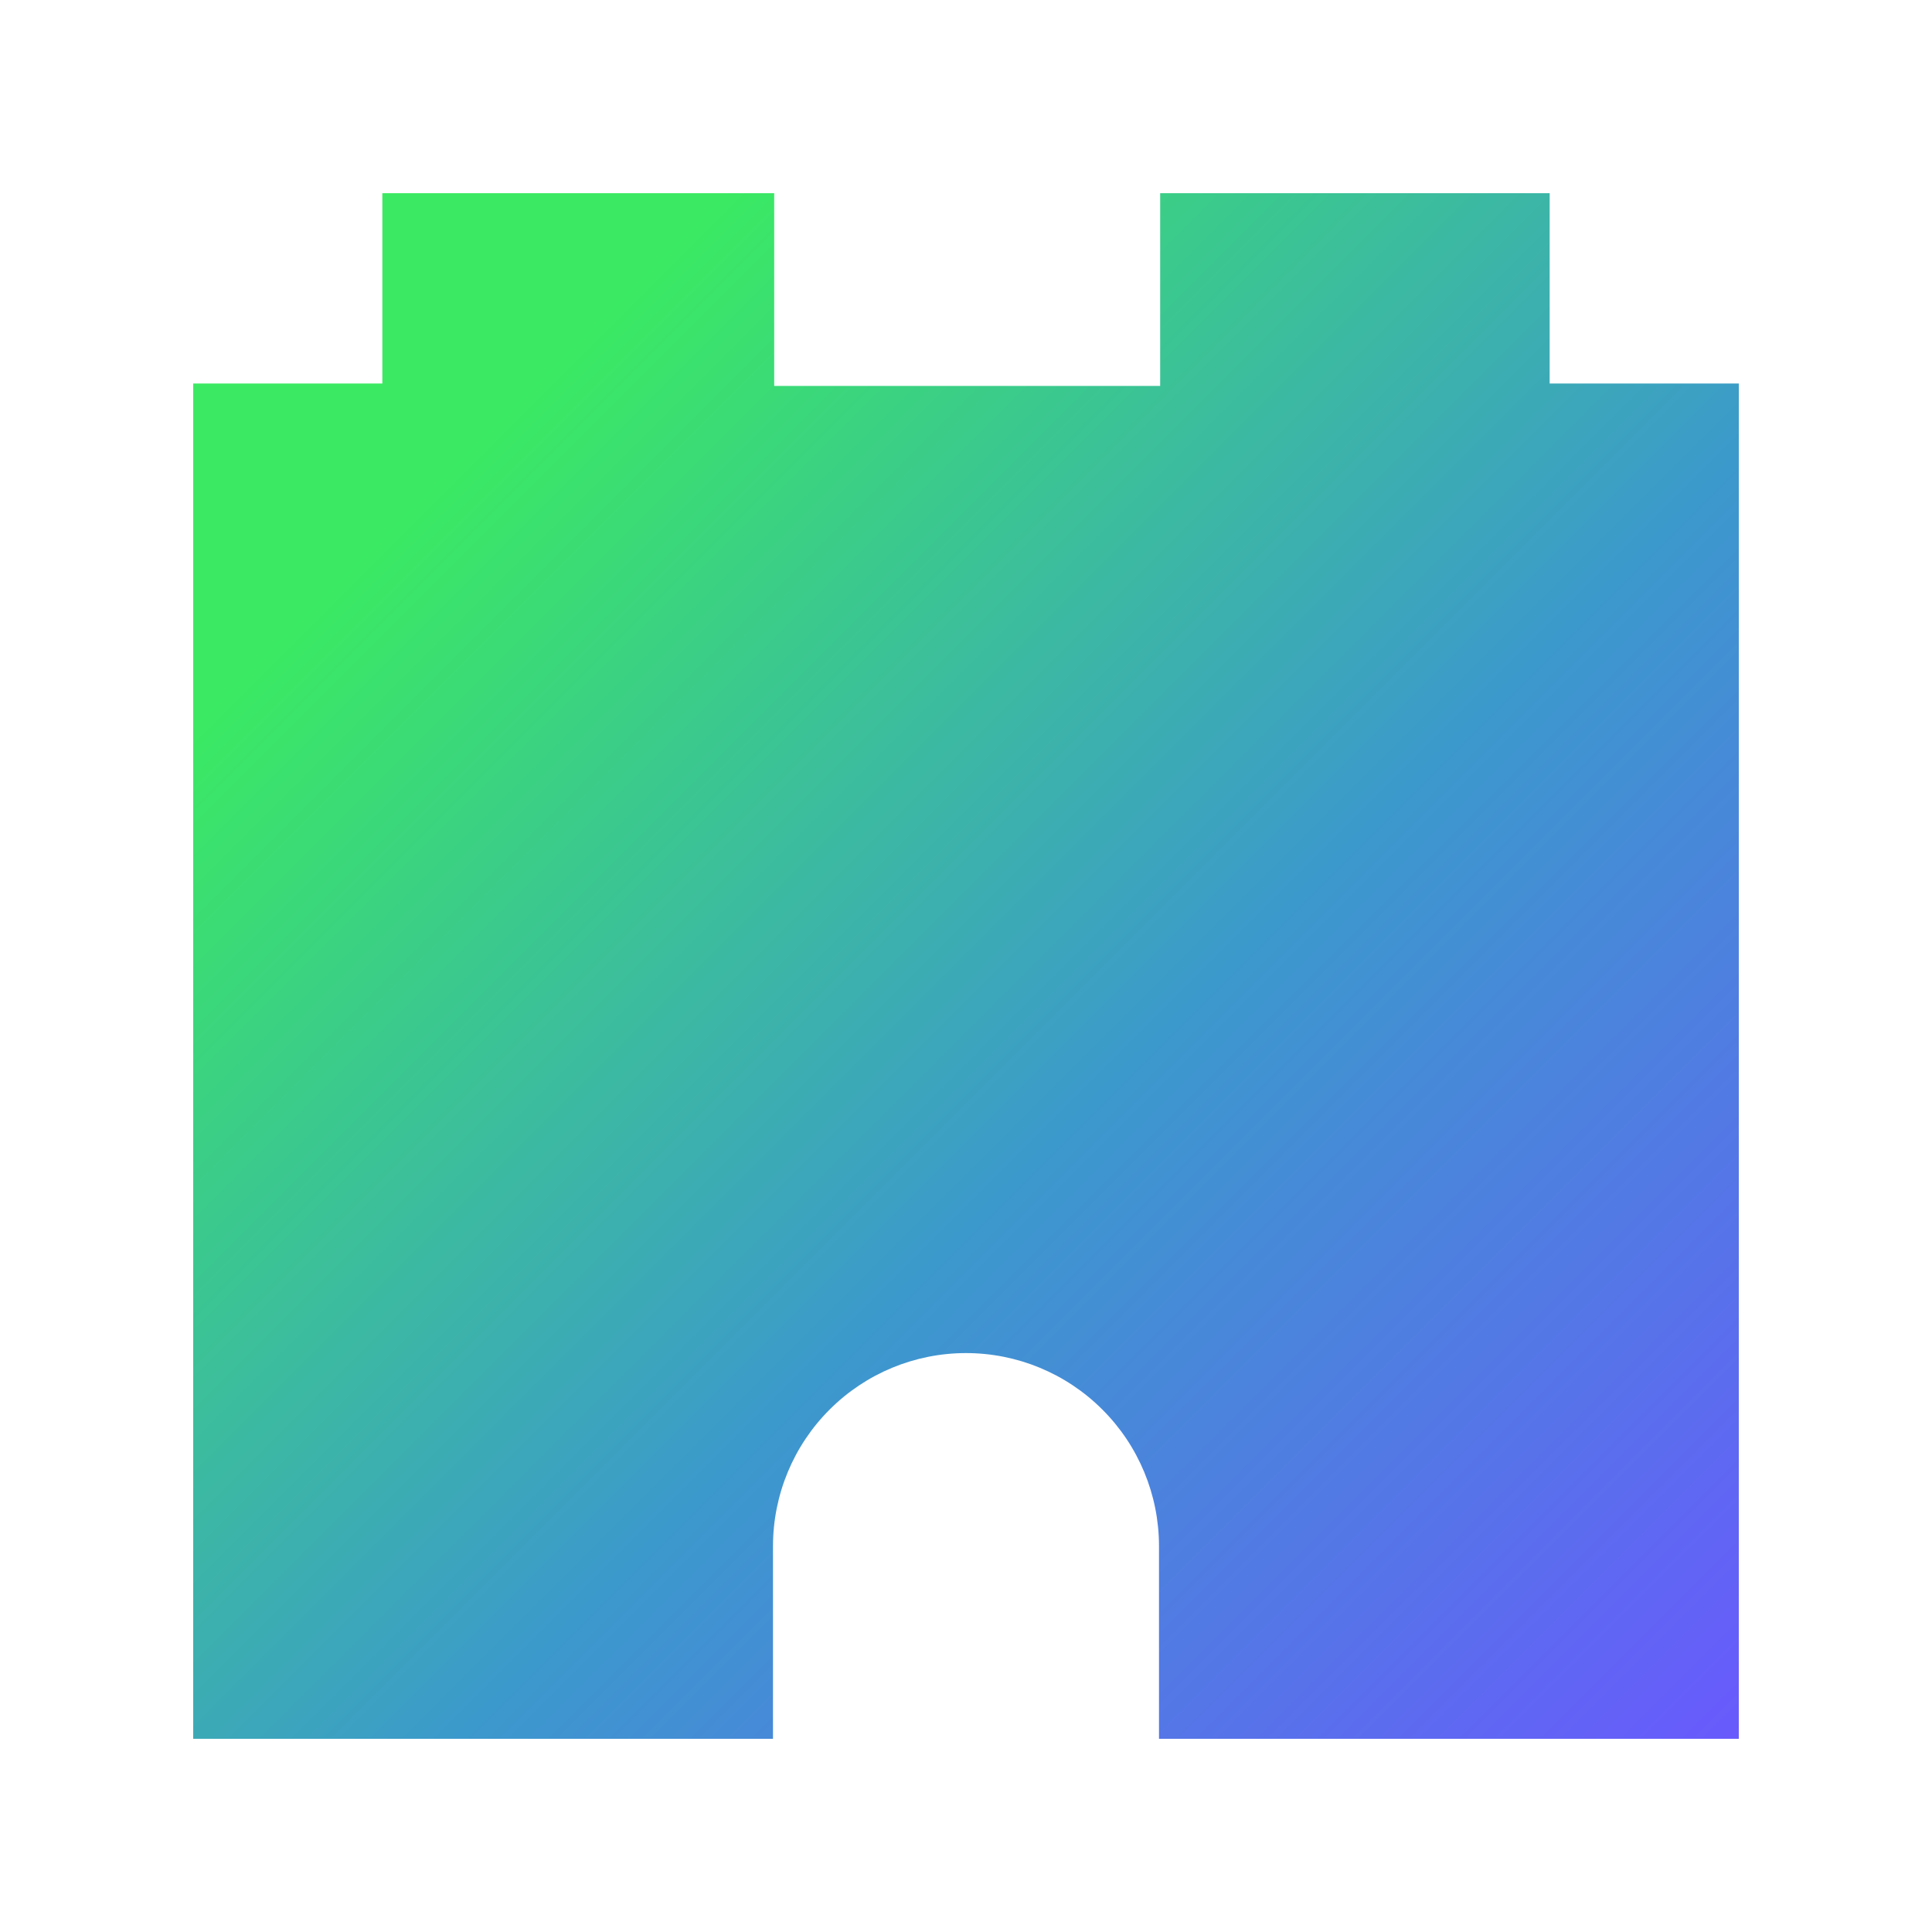
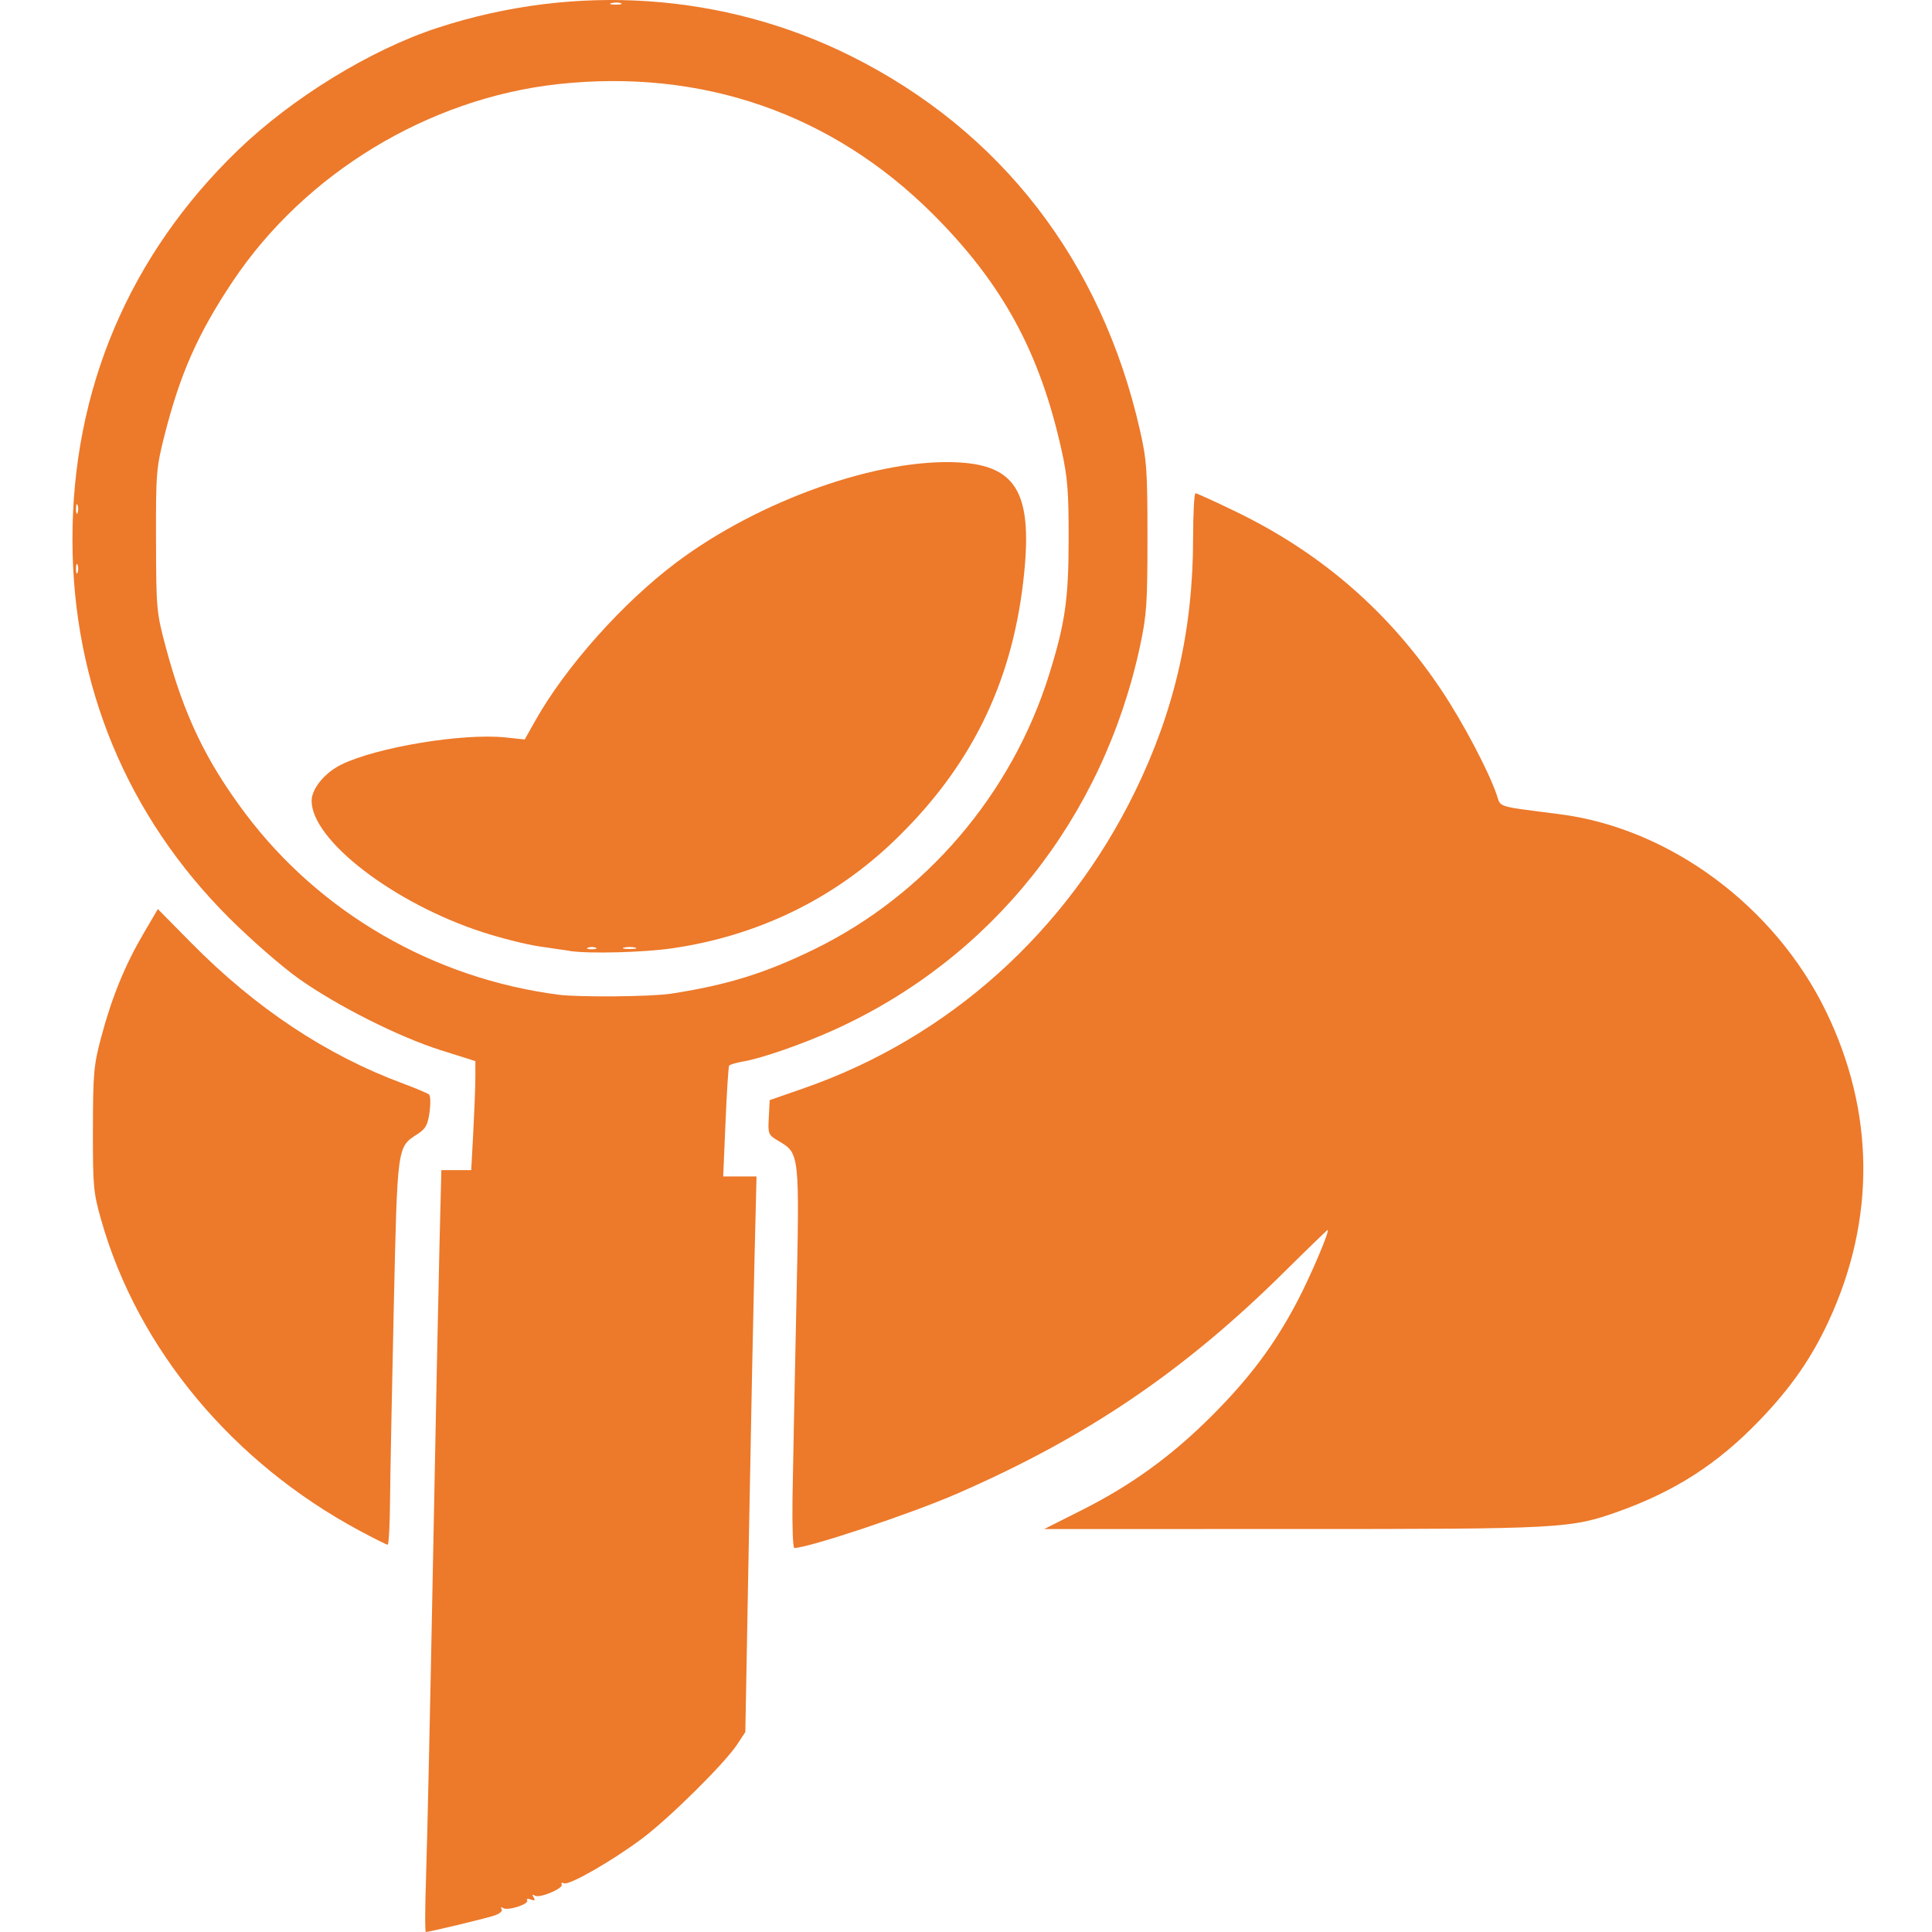
- <svg xmlns="http://www.w3.org/2000/svg" width="40" height="40" viewBox="0 0 40 40" fill="none">
-   <path d="M32.084 7.94V4H24.02V7.99H16.029V4H7.916V7.94H4V36H16.004V32.005C16.006 30.946 16.427 29.931 17.177 29.183C17.926 28.434 18.941 28.014 20 28.014C21.059 28.014 22.074 28.434 22.823 29.183C23.573 29.931 23.994 30.946 23.996 32.005V36H36V7.94H32.084Z" fill="url(#paint0_linear)" />
-   <defs>
-     <linearGradient id="paint0_linear" x1="2.942" y1="4.9" x2="37.777" y2="39.734" gradientUnits="userSpaceOnUse">
-       <stop offset="0.159" stop-color="#3BEA62" />
-       <stop offset="0.54" stop-color="#3C99CC" />
-       <stop offset="0.937" stop-color="#6B57FF" />
-     </linearGradient>
-   </defs>
+ <svg xmlns="http://www.w3.org/2000/svg" version="1.1" id="svg94" width="40" height="40" viewBox="0 0 40 40">
+   <g id="g100">
+     <path style="fill:#ed792a;" d="M 7.442,31.69 C 4.814,30.279 2.858,27.931 2.1,25.276 1.932,24.688 1.922,24.572 1.924,23.379 c 0.002,-1.168 0.016,-1.324 0.176,-1.923 0.217,-0.813 0.49,-1.479 0.872,-2.13 l 0.296,-0.505 0.696,0.705 c 1.332,1.349 2.789,2.317 4.379,2.907 0.269,0.1 0.512,0.203 0.541,0.228 0.029,0.026 0.033,0.19 0.009,0.366 -0.036,0.261 -0.08,0.343 -0.245,0.45 -0.429,0.278 -0.419,0.209 -0.496,3.618 -0.038,1.703 -0.073,3.499 -0.077,3.992 -0.004,0.493 -0.026,0.896 -0.049,0.895 -0.023,-5.77e-4 -0.286,-0.132 -0.584,-0.292 z" id="path8414" />
+     <path style="fill:#ed792a;" d="m 16.408,31.021 c 0.009,-0.565 0.044,-2.331 0.078,-3.925 0.07,-3.238 0.072,-3.214 -0.369,-3.474 -0.212,-0.125 -0.219,-0.142 -0.2,-0.487 l 0.019,-0.358 0.717,-0.25 c 2.987,-1.043 5.426,-3.23 6.847,-6.14 0.817,-1.674 1.2,-3.343 1.202,-5.246 5.77e-4,-0.511 0.023,-0.929 0.05,-0.929 0.027,1.95e-4 0.409,0.175 0.849,0.388 1.769,0.858 3.176,2.085 4.254,3.707 0.438,0.659 0.959,1.646 1.13,2.141 0.096,0.277 -0.036,0.236 1.312,0.41 2.273,0.292 4.447,1.902 5.506,4.077 1.012,2.079 1.034,4.302 0.063,6.405 -0.361,0.781 -0.789,1.396 -1.449,2.08 -0.853,0.884 -1.729,1.45 -2.893,1.868 -1.003,0.36 -1.171,0.369 -6.761,0.369 l -5.144,1.97e-4 0.777,-0.391 c 1.034,-0.521 1.866,-1.125 2.698,-1.958 0.779,-0.78 1.293,-1.467 1.76,-2.355 0.282,-0.536 0.687,-1.488 0.633,-1.488 -0.01,0 -0.414,0.39 -0.896,0.868 -2.082,2.061 -4.104,3.43 -6.792,4.598 -0.949,0.413 -3.063,1.117 -3.354,1.118 -0.029,5.3e-5 -0.045,-0.462 -0.037,-1.027 z" id="path8412" />
+     <path style="fill:#ed792a;" d="m 11.797,19.687 c -0.09,-0.013 -0.378,-0.056 -0.641,-0.094 -0.263,-0.039 -0.785,-0.17 -1.16,-0.292 -1.841,-0.597 -3.544,-1.904 -3.544,-2.721 0,-0.248 0.267,-0.577 0.606,-0.746 0.726,-0.361 2.521,-0.66 3.409,-0.566 l 0.397,0.042 0.214,-0.381 c 0.629,-1.12 1.812,-2.448 2.924,-3.283 1.722,-1.293 4.206,-2.17 5.865,-2.071 1.206,0.072 1.527,0.672 1.318,2.467 -0.249,2.146 -1.109,3.868 -2.683,5.376 -1.256,1.203 -2.826,1.961 -4.588,2.216 -0.593,0.086 -1.711,0.115 -2.118,0.055 z m 0.538,-0.067 c -0.045,-0.018 -0.118,-0.018 -0.163,0 -0.045,0.018 -0.008,0.033 0.081,0.033 0.09,0 0.126,-0.015 0.081,-0.033 z m 0.815,-0.002 c -0.063,-0.016 -0.165,-0.016 -0.228,0 -0.063,0.016 -0.011,0.03 0.114,0.03 0.125,0 0.177,-0.013 0.114,-0.03 z" id="path8410" />
+     <path style="fill:#ed792a;" d="m 8.821,38.843 c 0.023,-0.636 0.086,-3.504 0.141,-6.372 0.055,-2.868 0.117,-5.897 0.138,-6.73 l 0.038,-1.515 h 0.309 0.309 l 0.043,-0.792 c 0.023,-0.436 0.043,-0.944 0.043,-1.128 V 21.969 L 9.14,21.748 C 8.263,21.471 6.999,20.836 6.191,20.266 c -0.341,-0.24 -0.988,-0.804 -1.439,-1.253 -2.115,-2.106 -3.245,-4.823 -3.252,-7.823 -0.007,-3.118 1.177,-5.91 3.429,-8.083 1.122,-1.083 2.749,-2.08 4.13,-2.531 2.862,-0.935 5.936,-0.725 8.56,0.585 3.107,1.551 5.188,4.246 5.983,7.748 0.14,0.616 0.155,0.837 0.155,2.216 0,1.356 -0.017,1.613 -0.151,2.239 -0.767,3.582 -3.073,6.479 -6.334,7.957 -0.651,0.295 -1.499,0.59 -1.881,0.655 -0.148,0.025 -0.282,0.065 -0.296,0.089 -0.014,0.024 -0.048,0.549 -0.074,1.168 l -0.048,1.124 h 0.345 0.345 l -0.041,1.678 c -0.023,0.923 -0.075,3.512 -0.116,5.752 l -0.075,4.074 -0.171,0.259 c -0.261,0.395 -1.414,1.534 -1.971,1.949 -0.626,0.466 -1.497,0.965 -1.609,0.922 -0.047,-0.018 -0.07,-0.008 -0.051,0.023 0.049,0.08 -0.457,0.293 -0.553,0.234 -0.056,-0.035 -0.064,-0.023 -0.028,0.036 0.039,0.063 0.023,0.075 -0.059,0.043 -0.062,-0.024 -0.095,-0.016 -0.075,0.016 0.048,0.078 -0.396,0.223 -0.495,0.162 -0.046,-0.028 -0.059,-0.019 -0.033,0.023 0.025,0.041 -0.045,0.098 -0.169,0.137 -0.213,0.067 -1.332,0.335 -1.4,0.335 -0.02,0 -0.018,-0.521 0.005,-1.157 z M 13.882,20.575 c 1.169,-0.18 1.946,-0.42 2.966,-0.916 2.313,-1.126 4.102,-3.217 4.875,-5.699 0.33,-1.06 0.401,-1.553 0.402,-2.803 C 22.126,10.168 22.103,9.878 21.976,9.309 21.526,7.289 20.756,5.876 19.325,4.443 17.236,2.352 14.537,1.415 11.55,1.742 8.874,2.036 6.317,3.586 4.823,5.819 4.097,6.905 3.73,7.734 3.403,9.024 c -0.167,0.661 -0.177,0.778 -0.173,2.165 0.004,1.424 0.009,1.488 0.204,2.216 0.373,1.397 0.827,2.347 1.641,3.432 1.548,2.062 3.897,3.422 6.494,3.758 0.419,0.054 1.912,0.041 2.314,-0.021 z M 1.606,11.695 c -0.018,-0.045 -0.033,-0.008 -0.033,0.081 0,0.09 0.015,0.126 0.033,0.081 0.018,-0.045 0.018,-0.118 0,-0.163 z m 0,-1.238 c -0.018,-0.045 -0.033,-0.008 -0.033,0.081 0,0.09 0.015,0.126 0.033,0.081 0.018,-0.045 0.018,-0.118 0,-0.163 z M 12.857,0.066 c -0.044,-0.018 -0.132,-0.019 -0.196,-0.002 -0.063,0.017 -0.027,0.031 0.08,0.032 0.108,0.001 0.159,-0.012 0.115,-0.03 z" id="path280" />
+   </g>
</svg>
